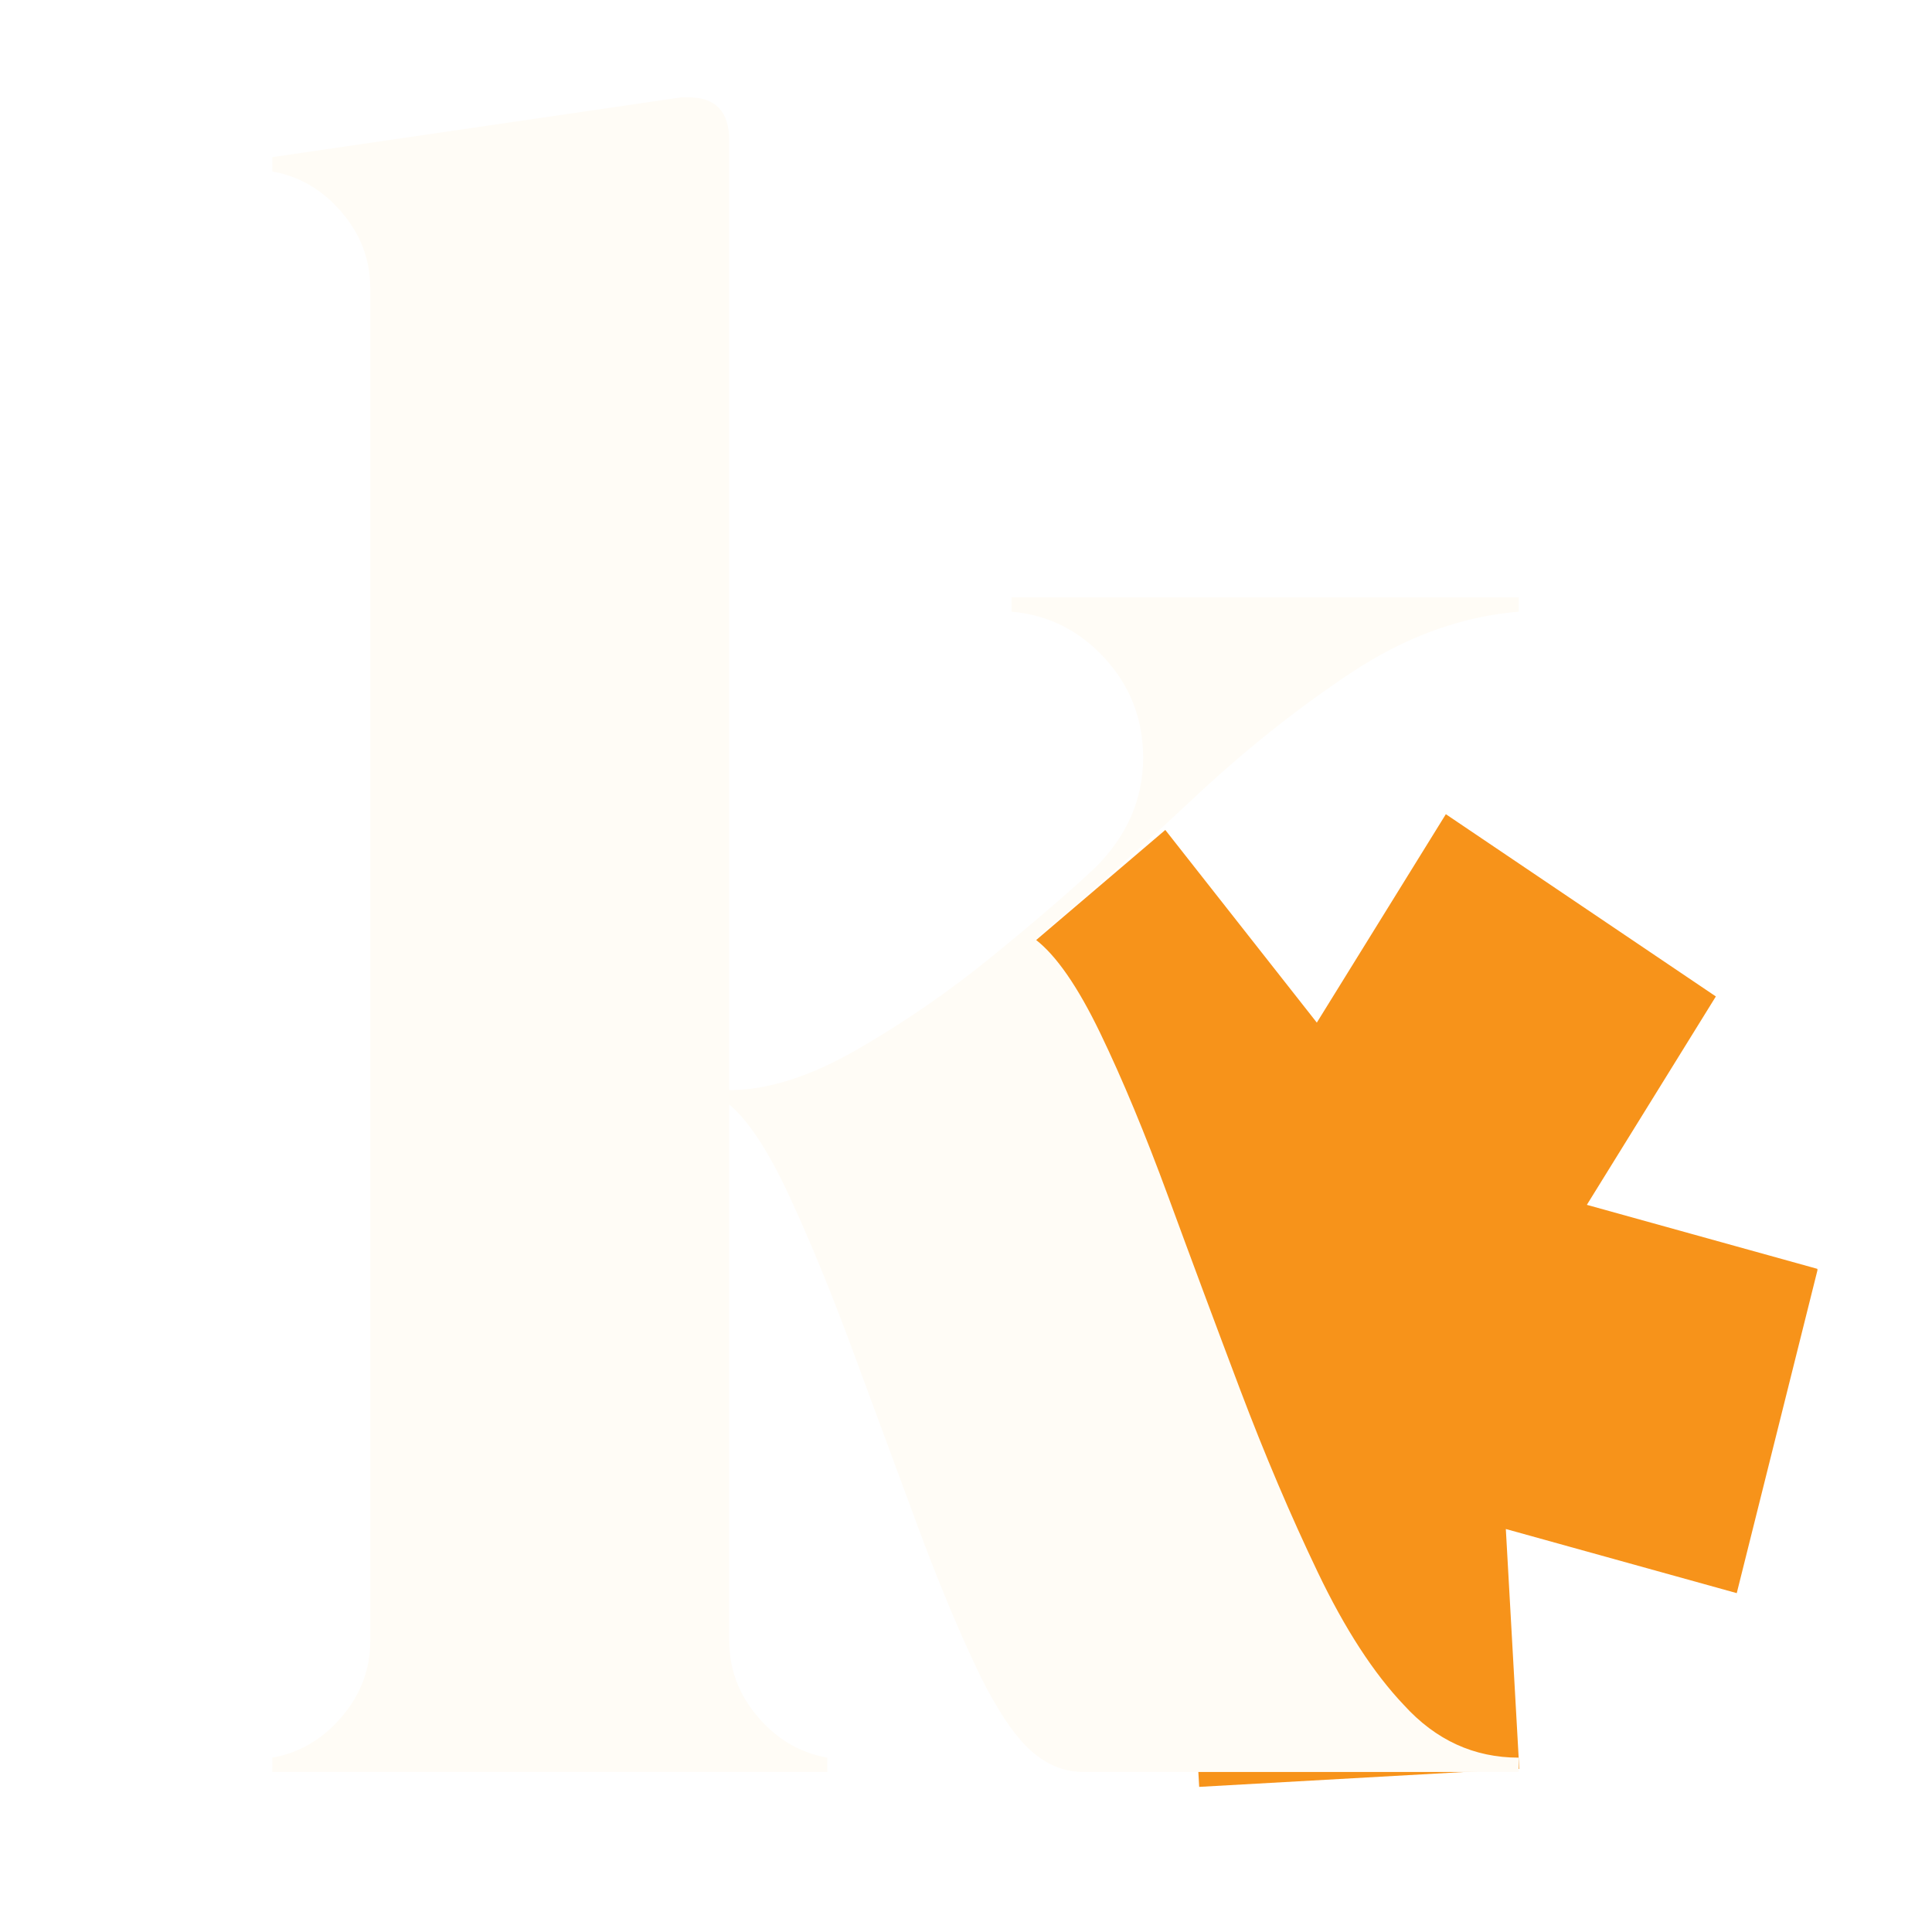
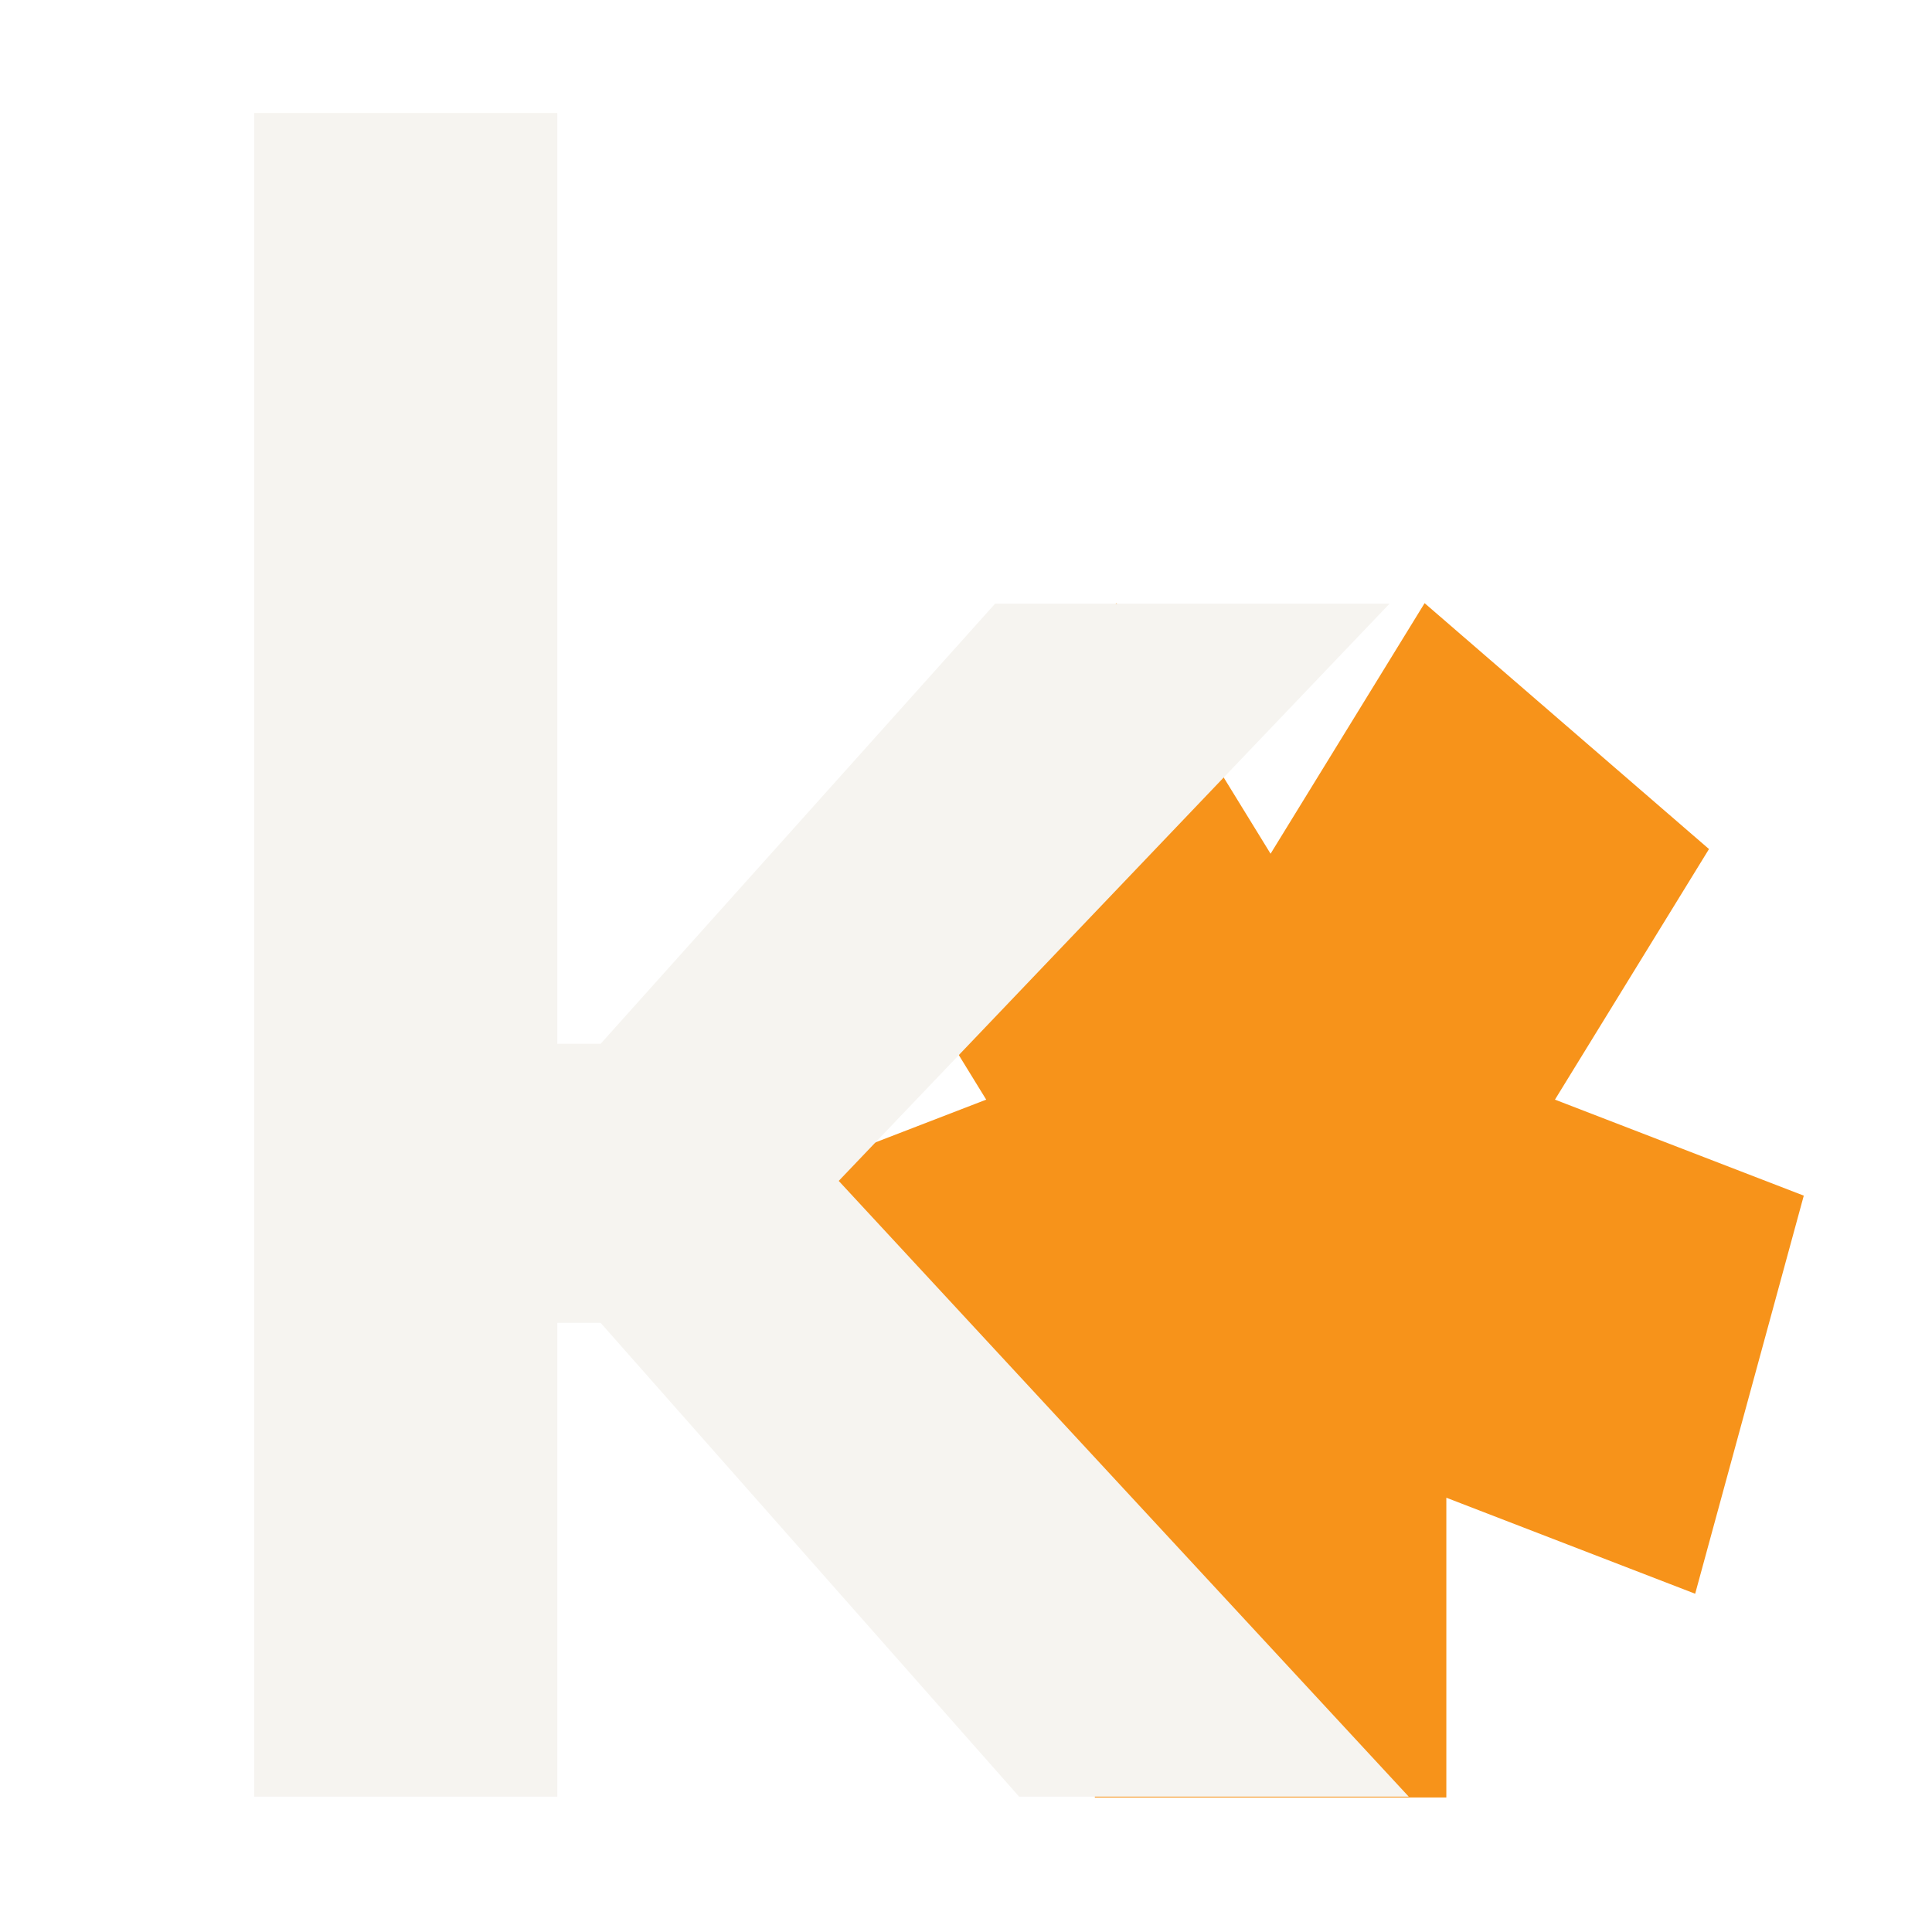
<svg xmlns="http://www.w3.org/2000/svg" width="500" zoomAndPan="magnify" viewBox="0 0 375 375" height="500" preserveAspectRatio="xMidYMid meet" version="1.0">
  <defs>
    <g />
-     <clipPath id="ce14609a58">
-       <path d="M 164 158 L 353 158 L 353 347 L 164 347 Z M 164 158 " clip-rule="nonzero" />
+     <clipPath id="7a60e83894">
+       <path d="M 143.125 117.074 L 350.113 117.074 L 350.113 349 L 143.125 349 Z M 143.125 117.074 " clip-rule="nonzero" />
    </clipPath>
-     <clipPath id="c7386e479b">
-       <path d="M 159.16 164.855 L 348.309 154.234 L 358.727 339.758 L 169.578 350.379 Z M 159.16 164.855 " clip-rule="nonzero" />
+     <clipPath id="3168552a50">
+       <path d="M 331.715 164.801 L 301.816 213.438 L 350.113 232.074 L 329.031 309.344 L 280.734 290.707 L 280.734 348.891 L 212.504 348.891 L 212.504 290.707 L 164.207 309.344 L 143.125 232.074 L 191.422 213.438 L 161.523 164.801 L 216.719 117.074 L 246.617 165.707 L 276.516 117.074 Z M 331.715 164.801 " clip-rule="nonzero" />
    </clipPath>
-     <clipPath id="3fce2722ed">
-       <path d="M 333.047 193.41 L 308.008 233.859 L 352.828 246.305 L 337.102 309.227 L 292.281 296.781 L 294.895 343.344 L 232.762 346.832 L 230.145 300.27 L 187 317.652 L 164.328 256.891 L 207.473 239.508 L 178.059 202.113 L 226.184 161.094 L 255.594 198.488 L 280.637 158.035 Z M 333.047 193.41 " clip-rule="nonzero" />
+     <clipPath id="ac3f90d3f4">
+       <path d="M 0.125 0.074 L 207.113 0.074 L 207.113 231.961 L 0.125 231.961 Z M 0.125 0.074 " clip-rule="nonzero" />
    </clipPath>
-     <clipPath id="2a5dd3ff56">
-       <path d="M 0.16 0 L 189 0 L 189 189 L 0.16 189 Z M 0.16 0 " clip-rule="nonzero" />
+     <clipPath id="0055a88e85">
+       <path d="M 188.715 47.801 L 158.816 96.438 L 207.113 115.074 L 186.031 192.344 L 137.734 173.707 L 137.734 231.891 L 69.504 231.891 L 69.504 173.707 L 21.207 192.344 L 0.125 115.074 L 48.422 96.438 L 18.523 47.801 L 73.719 0.074 L 103.617 48.707 L 133.516 0.074 Z M 188.715 47.801 " clip-rule="nonzero" />
    </clipPath>
-     <clipPath id="d0921a1a0a">
-       <path d="M -4.84 6.855 L 184.309 -3.766 L 194.727 181.758 L 5.578 192.379 Z M -4.84 6.855 " clip-rule="nonzero" />
+     <clipPath id="051186f01c">
+       <rect x="0" width="208" y="0" height="232" />
    </clipPath>
-     <clipPath id="0d6dd346ce">
-       <path d="M 169.047 35.41 L 144.008 75.859 L 188.828 88.305 L 173.102 151.227 L 128.281 138.781 L 130.895 185.344 L 68.762 188.832 L 66.145 142.27 L 23 159.652 L 0.328 98.891 L 43.473 81.508 L 14.059 44.113 L 62.184 3.094 L 91.594 40.488 L 116.637 0.035 Z M 169.047 35.41 " clip-rule="nonzero" />
-     </clipPath>
-     <clipPath id="9f4d2d2e42">
-       <rect x="0" width="189" y="0" height="189" />
-     </clipPath>
-     <clipPath id="e3433f73e4">
-       <rect x="0" width="259" y="0" height="375" />
+     <clipPath id="e59badd1e1">
+       <rect x="0" width="265" y="0" height="375" />
    </clipPath>
  </defs>
-   <g clip-path="url(#ce14609a58)">
-     <g clip-path="url(#c7386e479b)">
-       <g clip-path="url(#3fce2722ed)">
-         <g transform="matrix(1, 0, 0, 1, 164, 158)">
-           <g clip-path="url(#9f4d2d2e42)">
-             <g clip-path="url(#2a5dd3ff56)">
-               <g clip-path="url(#d0921a1a0a)">
-                 <g clip-path="url(#0d6dd346ce)">
-                   <path fill="#f7931a" d="M -4.84 6.855 L 183.582 -3.723 L 194 181.801 L 5.578 192.379 Z M -4.84 6.855 " fill-opacity="1" fill-rule="nonzero" />
-                 </g>
-               </g>
+   <g clip-path="url(#7a60e83894)">
+     <g clip-path="url(#3168552a50)">
+       <g transform="matrix(1, 0, 0, 1, 143, 117)">
+         <g clip-path="url(#051186f01c)">
+           <g clip-path="url(#ac3f90d3f4)">
+             <g clip-path="url(#0055a88e85)">
+               <path fill="#f7931a" d="M 0.125 0.074 L 207.113 0.074 L 207.113 232.125 L 0.125 232.125 Z M 0.125 0.074 " fill-opacity="1" fill-rule="nonzero" />
            </g>
          </g>
        </g>
      </g>
    </g>
  </g>
-   <g transform="matrix(1, 0, 0, 1, 40, 0)">
-     <g clip-path="url(#e3433f73e4)">
-       <g fill="#fffcf6" fill-opacity="1">
-         <g transform="translate(1.241109, 343.9394)">
+   <g transform="matrix(1, 0, 0, 1, 16, 0)">
+     <g clip-path="url(#e59badd1e1)">
+       <g fill="#f6f4f0" fill-opacity="1">
+         <g transform="translate(0.67148, 348.7294)">
          <g>
-             <path d="M 159.734 -161.594 C 163.766 -158.5 167.945 -152.461 172.281 -143.484 C 176.613 -134.504 181.023 -123.898 185.516 -111.672 C 190.004 -99.453 194.645 -86.992 199.438 -74.297 C 204.238 -61.609 209.27 -49.77 214.531 -38.781 C 219.789 -27.789 225.363 -19.195 231.25 -13 C 237.438 -6.188 244.867 -2.781 253.547 -2.781 L 253.547 0 L 169.031 0 C 165.312 0 161.906 -1.391 158.812 -4.172 C 155.719 -6.961 152.469 -11.766 149.062 -18.578 C 145.031 -26.93 140.926 -36.758 136.75 -48.062 C 132.57 -59.363 128.395 -70.66 124.219 -81.953 C 120.039 -93.254 115.938 -103.238 111.906 -111.906 C 107.883 -120.57 104.016 -126.457 100.297 -129.562 C 100.297 -127.695 100.297 -122.273 100.297 -113.297 C 100.297 -104.328 100.297 -93.957 100.297 -82.188 C 100.297 -70.426 100.297 -59.359 100.297 -48.984 C 100.297 -38.617 100.297 -30.805 100.297 -25.547 C 100.297 -19.973 102.156 -15.016 105.875 -10.672 C 109.594 -6.336 114.082 -3.707 119.344 -2.781 L 119.344 0 L 11.609 0 L 11.609 -2.781 C 16.867 -3.707 21.352 -6.336 25.062 -10.672 C 28.781 -15.016 30.641 -19.973 30.641 -25.547 L 30.641 -287.906 C 30.641 -293.477 28.781 -298.43 25.062 -302.766 C 21.352 -307.098 16.867 -309.727 11.609 -310.656 L 11.609 -313.438 L 91.016 -325.047 C 91.328 -325.047 91.555 -325.047 91.703 -325.047 C 91.859 -325.047 92.094 -325.047 92.406 -325.047 C 97.664 -325.047 100.297 -322.258 100.297 -316.688 C 100.297 -275.52 100.297 -239.223 100.297 -207.797 C 100.297 -176.379 100.297 -151.227 100.297 -132.344 C 107.734 -132.344 116.016 -134.973 125.141 -140.234 C 134.273 -145.492 143.02 -151.531 151.375 -158.344 C 159.738 -165.156 166.395 -170.883 171.344 -175.531 C 177.539 -181.719 180.641 -188.836 180.641 -196.891 C 180.641 -204.316 178.16 -210.738 173.203 -216.156 C 168.254 -221.57 162.219 -224.594 155.094 -225.219 L 155.094 -228 L 253.547 -228 C 253.547 -228 253.547 -227.688 253.547 -227.062 C 253.547 -226.445 253.547 -225.832 253.547 -225.219 C 242.398 -224.289 231.562 -220.344 221.031 -213.375 C 210.508 -206.406 200.219 -198.195 190.156 -188.75 C 180.094 -179.312 169.953 -170.258 159.734 -161.594 Z M 159.734 -161.594 " />
+             <path d="M 32.672 0 L 32.672 -326.797 L 91.5 -326.797 L 91.5 -146.125 L 99.906 -146.125 L 176.469 -231.547 L 253.031 -231.547 L 146.125 -119.516 L 256.766 0 L 181.141 0 L 99.906 -91.969 L 91.5 -91.969 L 91.5 0 Z M 32.672 0 " />
          </g>
        </g>
      </g>
    </g>
  </g>
</svg>
